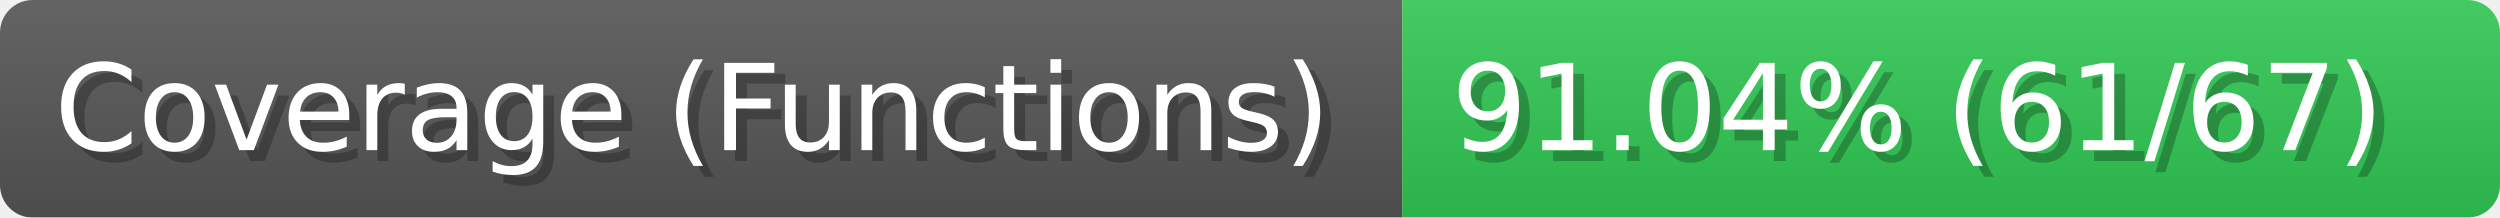
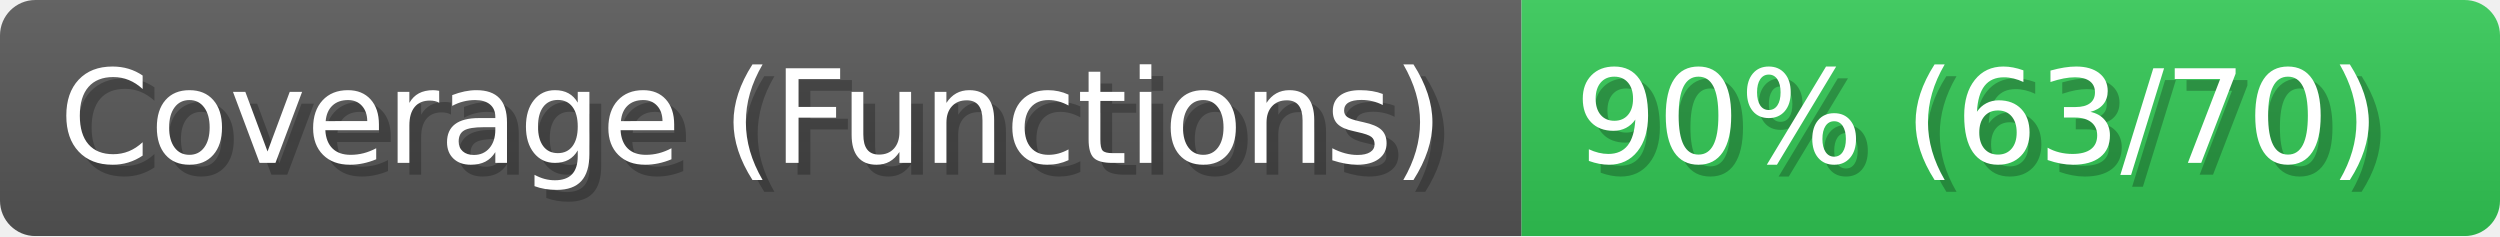
- <svg xmlns="http://www.w3.org/2000/svg" width="229.8" height="20" viewBox="0 0 2298 200" role="img" aria-label="Coverage (Functions): 91.04% (61/67)">
+ <svg xmlns="http://www.w3.org/2000/svg" width="211.8" height="20" viewBox="0 0 2118 200" role="img" aria-label="Coverage (Functions): 90% (63/70)">
  <linearGradient id="a" x2="0" y2="100%">
    <stop offset="0" stop-opacity=".1" stop-color="#EEE" />
    <stop offset="1" stop-opacity=".1" />
  </linearGradient>
  <mask id="m">
-     <rect width="2298" height="200" rx="30" fill="#FFF" />
+     <rect width="2118" height="200" rx="30" fill="#FFF" />
  </mask>
  <g mask="url(#m)">
    <rect width="1289" height="200" fill="#555" />
-     <rect width="1009" height="200" fill="#31c653" x="1289" />
-     <rect width="2298" height="200" fill="url(#a)" />
+     <rect width="829" height="200" fill="#31c653" x="1289" />
+     <rect width="2118" height="200" fill="url(#a)" />
  </g>
  <g aria-hidden="true" fill="#fff" text-anchor="start" font-family="Verdana,DejaVu Sans,sans-serif" font-size="110">
    <text x="60" y="148" textLength="1189" fill="#000" opacity="0.25">Coverage (Functions)</text>
    <text x="50" y="138" textLength="1189">Coverage (Functions)</text>
-     <text x="1344" y="148" textLength="909" fill="#000" opacity="0.25">91.04% (61/67)</text>
-     <text x="1334" y="138" textLength="909">91.04% (61/67)</text>
+     <text x="1344" y="148" textLength="729" fill="#000" opacity="0.25">90% (63/70)</text>
+     <text x="1334" y="138" textLength="729">90% (63/70)</text>
  </g>
</svg>
